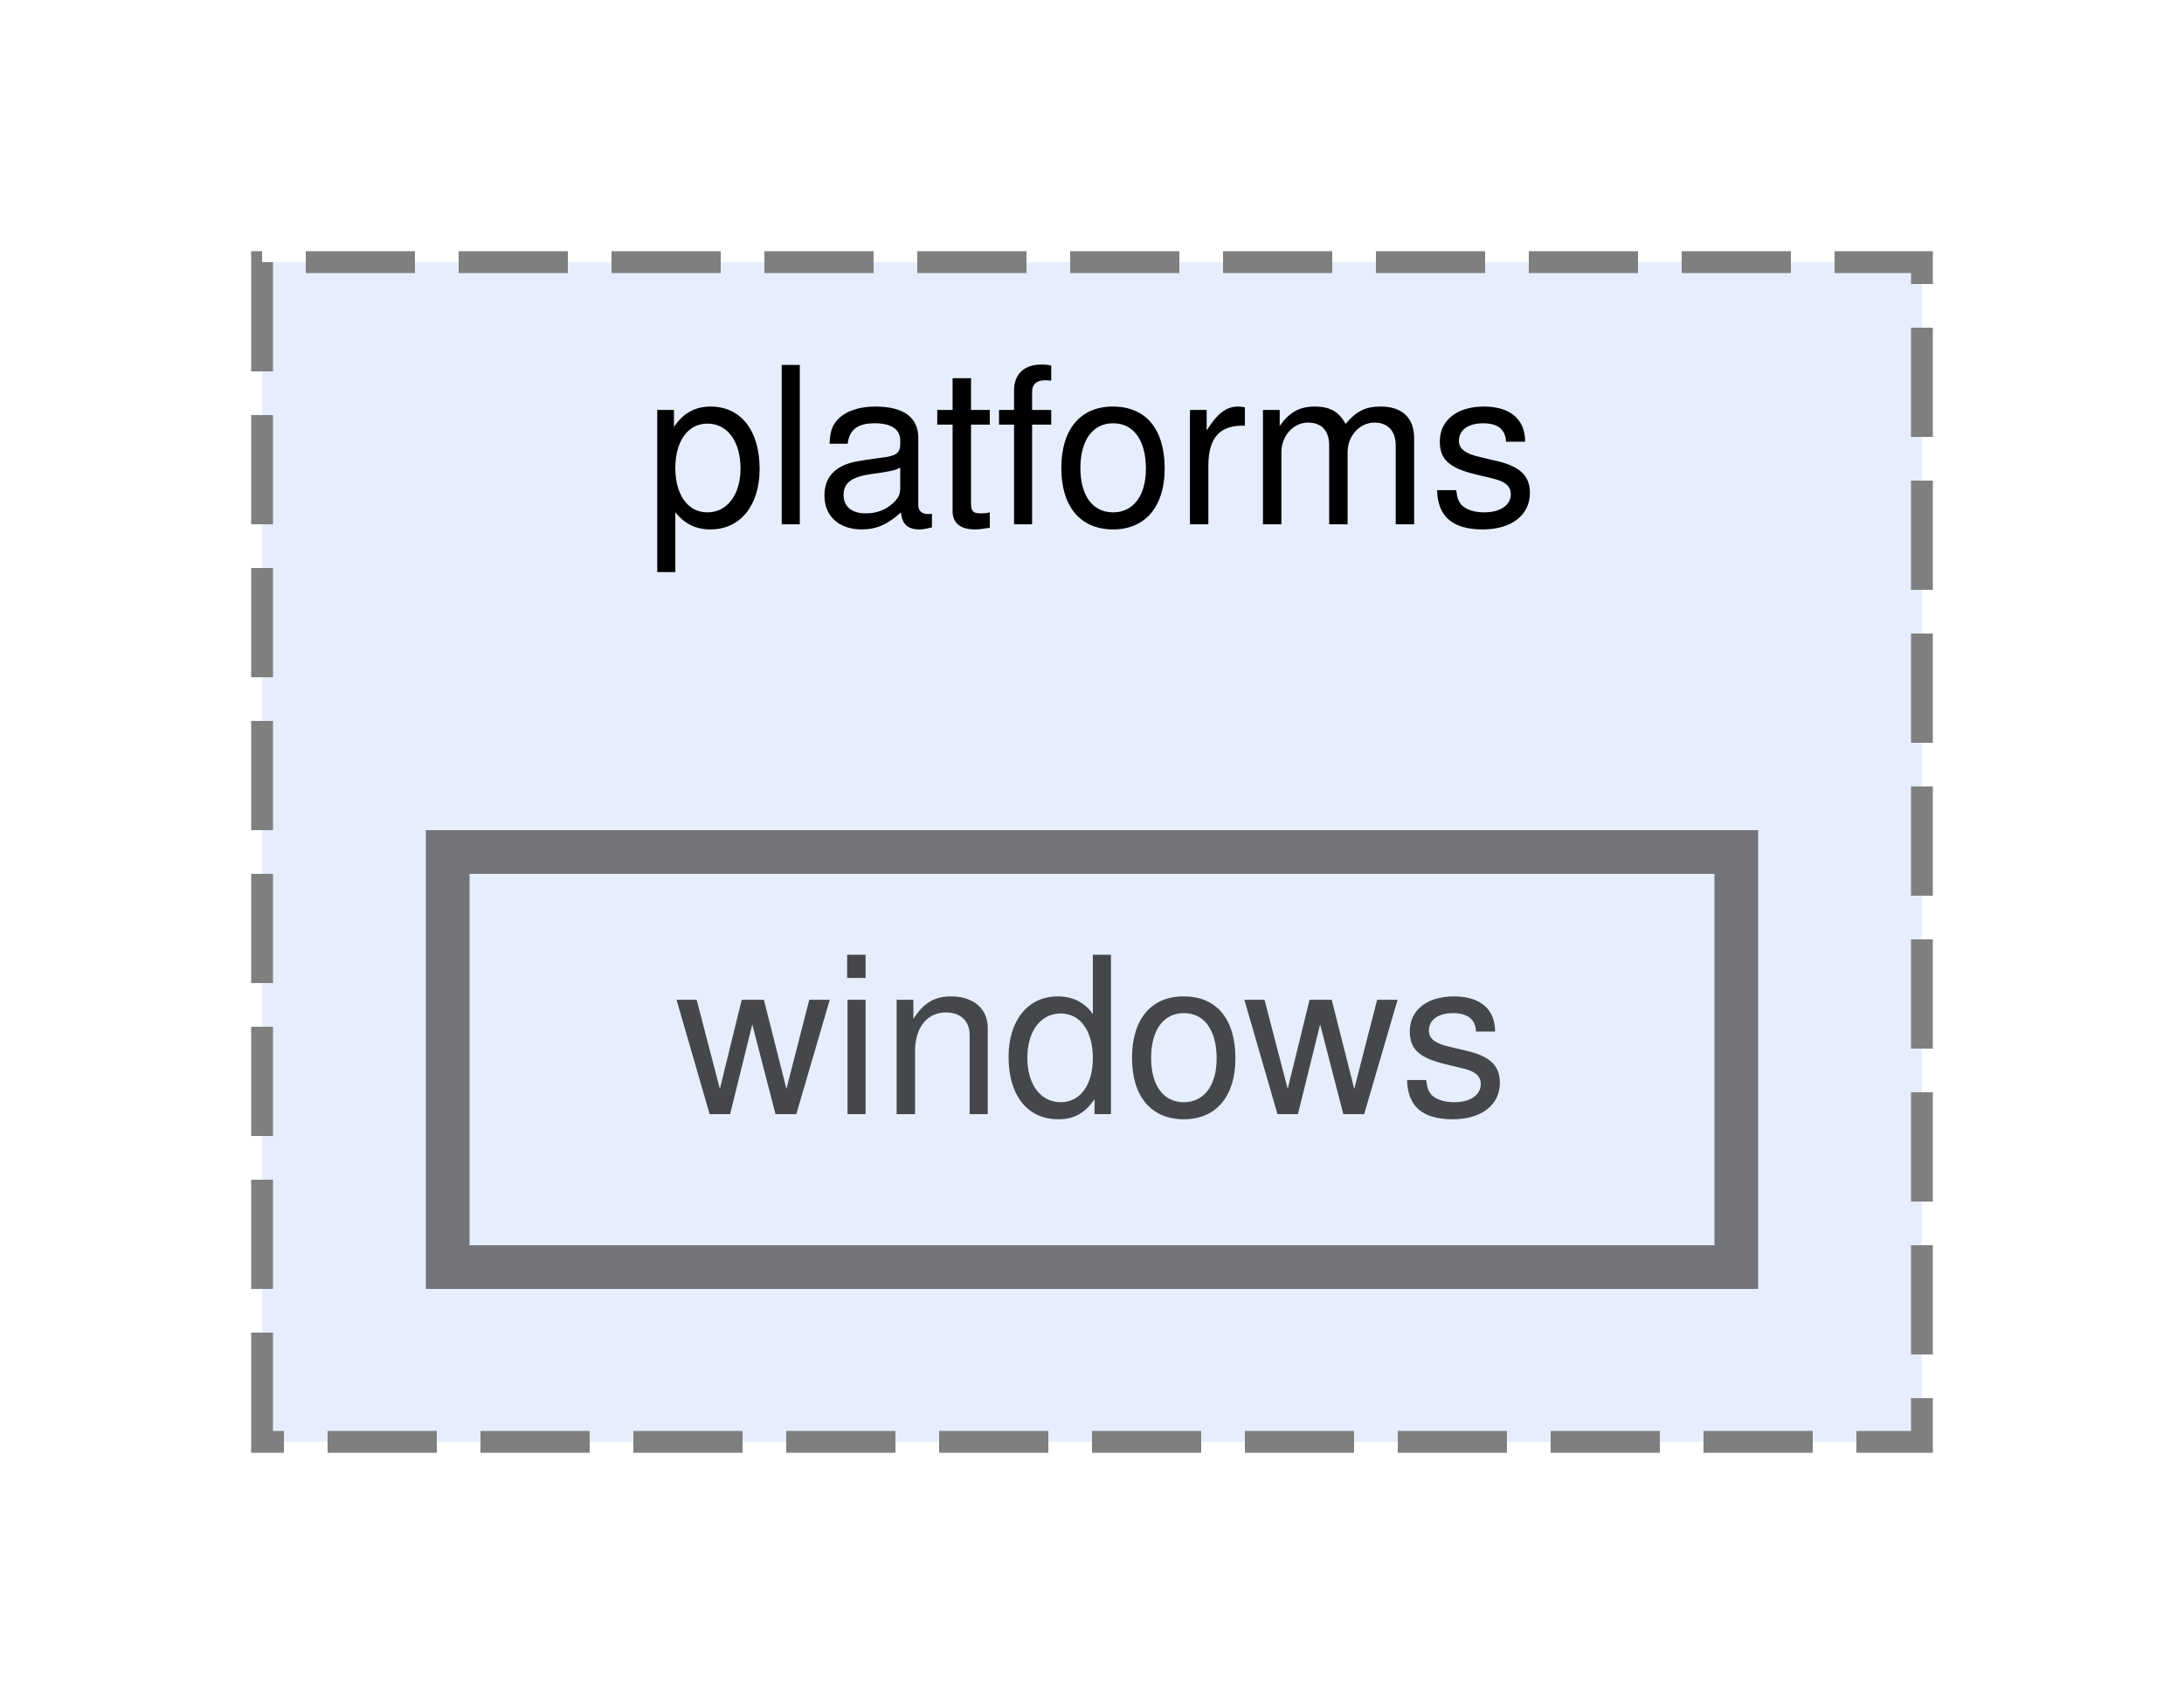
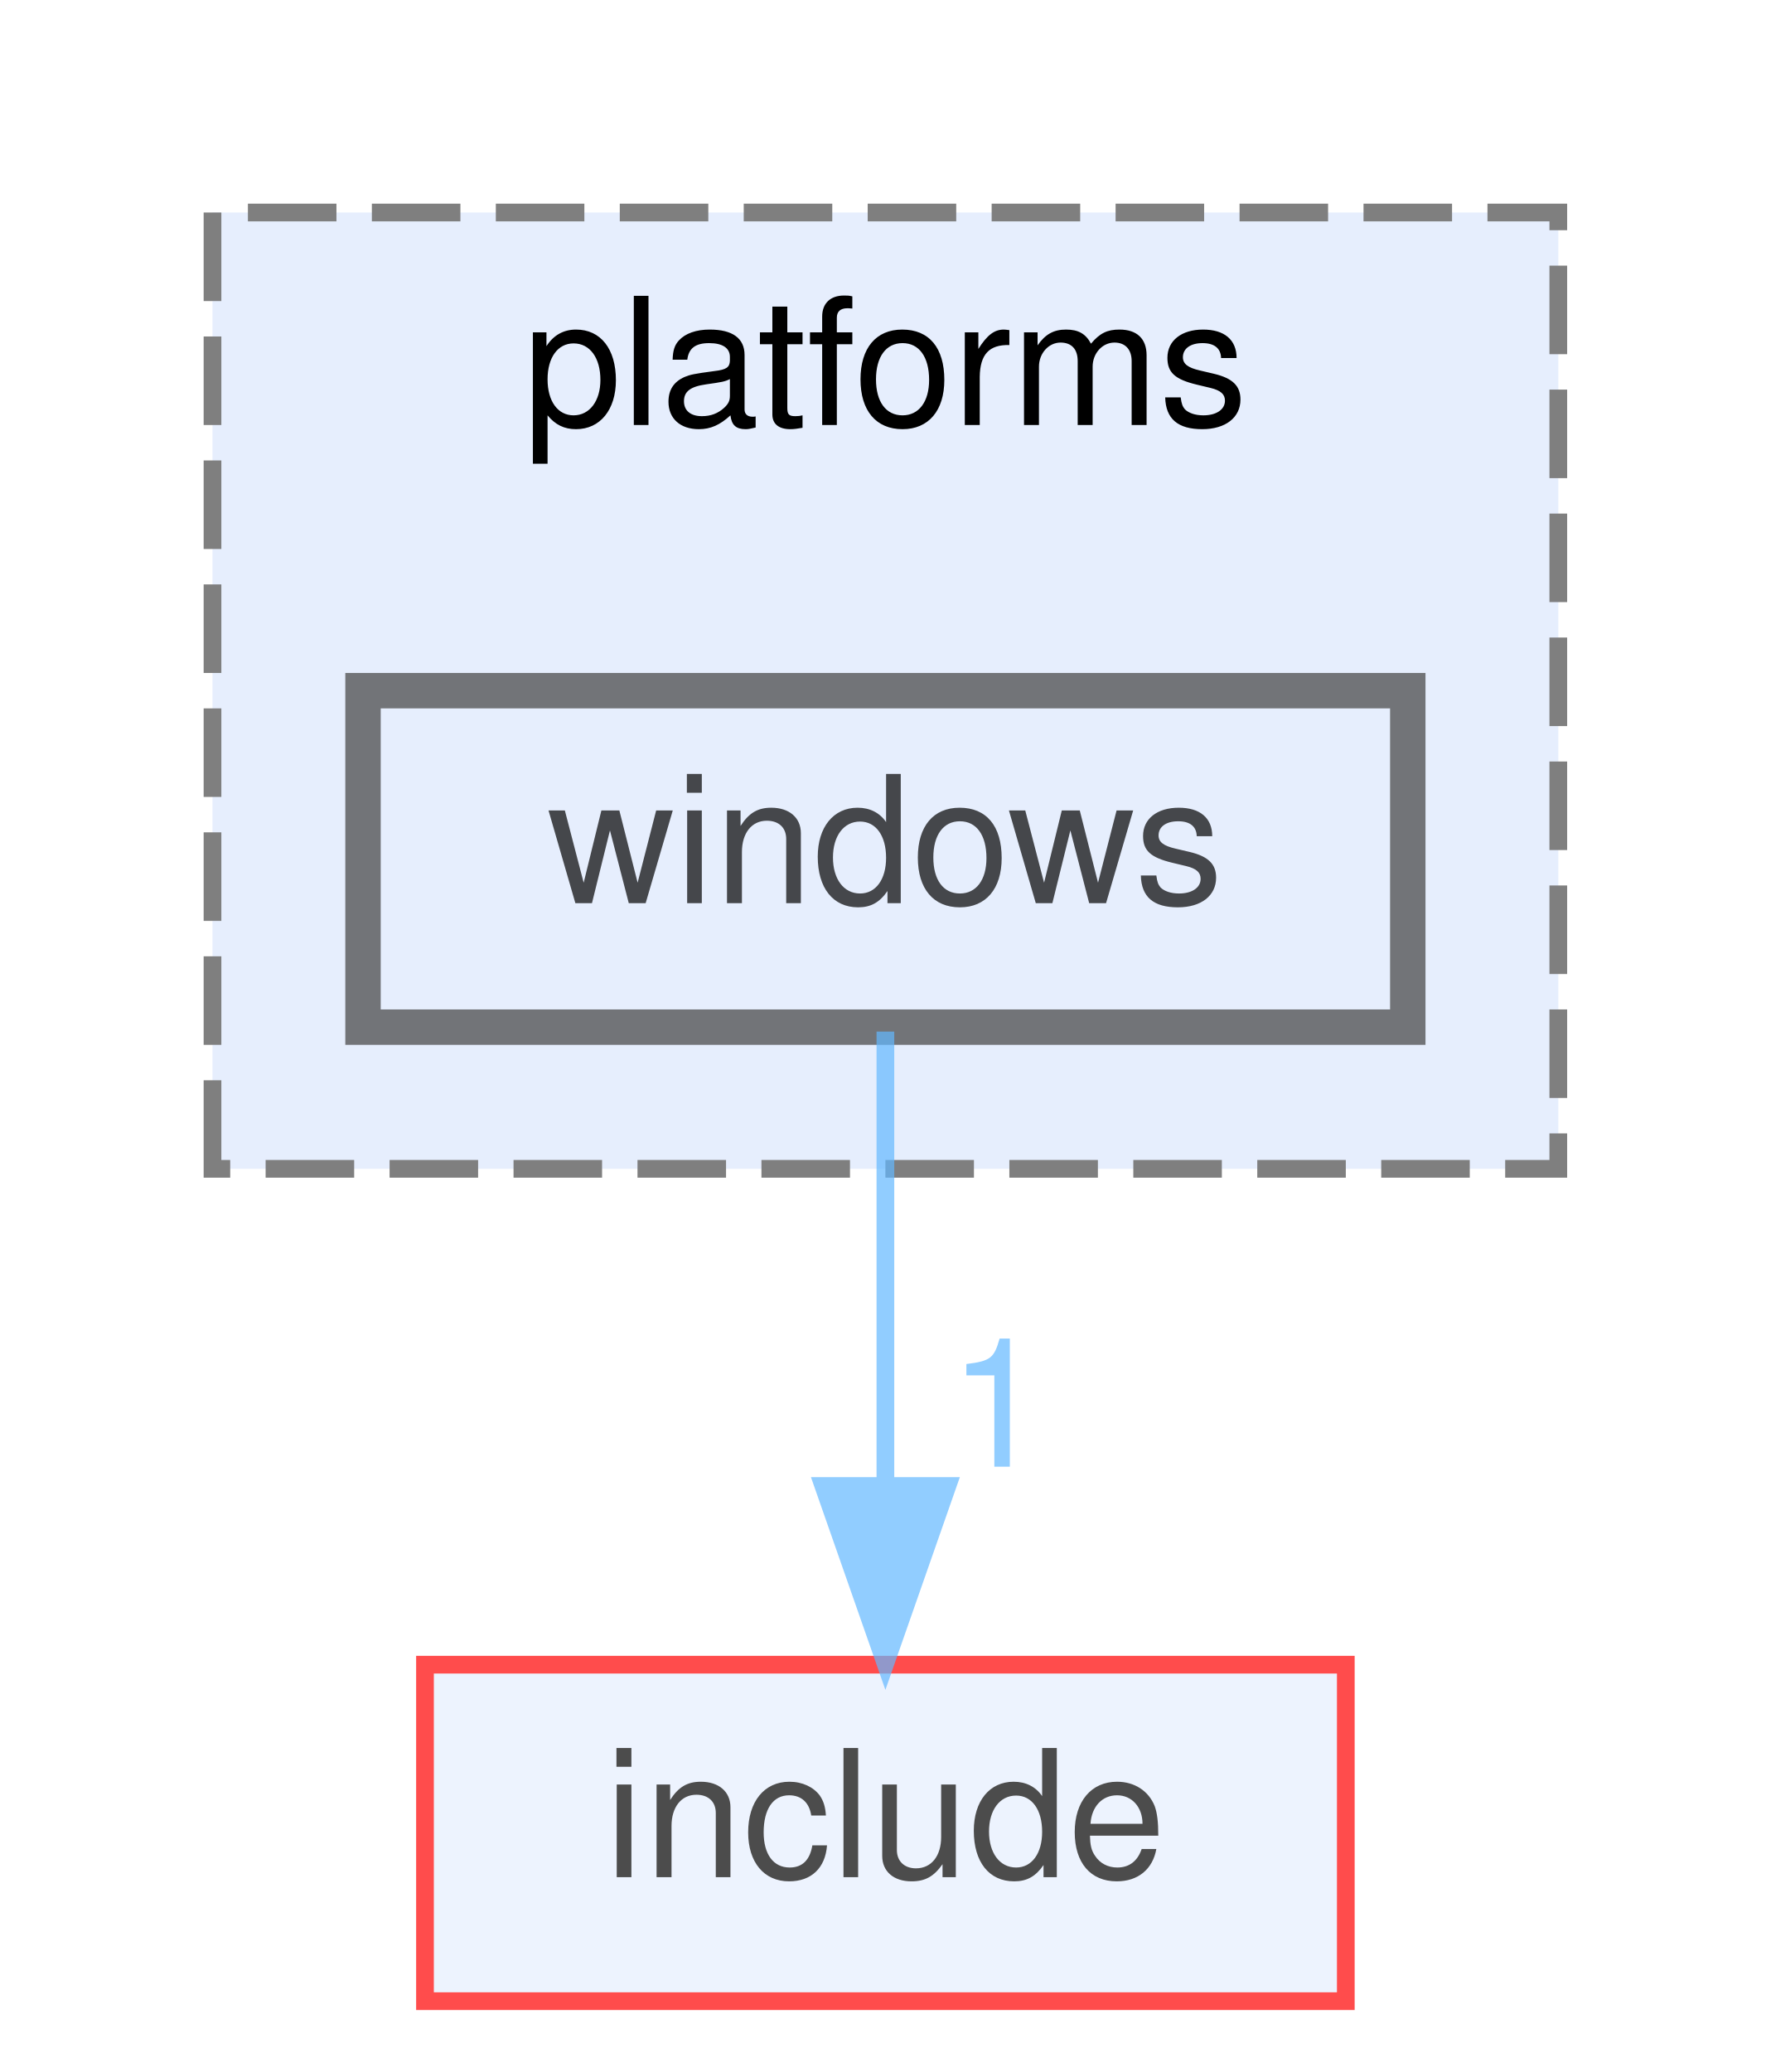
- <svg xmlns="http://www.w3.org/2000/svg" xmlns:xlink="http://www.w3.org/1999/xlink" width="100pt" height="78pt" viewBox="0.00 0.00 100.00 78.00">
+ <svg xmlns="http://www.w3.org/2000/svg" xmlns:xlink="http://www.w3.org/1999/xlink" width="100pt" height="117pt" viewBox="0.00 0.00 100.00 117.00">
  <svg id="main" version="1.1" xml:space="preserve">
    <style type="text/css">
.node, .edge {opacity: 0.7;}
.node.selected, .edge.selected {opacity: 1;}
.edge:hover path { stroke: red; }
.edge:hover polygon { stroke: red; fill: red; }
</style>
    <svg id="graph" class="graph">
-       <g id="graph0" class="graph" transform="scale(1 1) rotate(0) translate(4 74)">
+       <g id="graph0" class="graph" transform="scale(1 1) rotate(0) translate(4 113)">
        <g id="clust1" class="cluster">
          <g id="a_clust1">
            <a xlink:href="dir_ceed1ce8f89ba04e240f3818f1ccc961.html" target="_top" xlink:title="platforms">
-               <polygon fill="#e6eefd" stroke="#7f7f7f" stroke-dasharray="5,2" points="8,-8 8,-62 84,-62 84,-8 8,-8" />
-               <text text-anchor="middle" x="46" y="-50" font-family="Helvetica,sans-Serif" font-size="10.00">platforms</text>
+               <polygon fill="#e6eefd" stroke="#7f7f7f" stroke-dasharray="5,2" points="8,-47 8,-101 84,-101 84,-47 8,-47" />
+               <text text-anchor="middle" x="46" y="-89" font-family="Helvetica,sans-Serif" font-size="10.00">platforms</text>
            </a>
          </g>
        </g>
        <g id="node1" class="node">
          <g id="a_node1">
            <a xlink:href="dir_0a18029368813177489ba7a997da11e8.html" target="_top" xlink:title="windows">
-               <polygon fill="#e6eefd" stroke="#404040" stroke-width="2" points="75.5,-35 16.5,-35 16.5,-16 75.5,-16 75.5,-35" />
-               <text text-anchor="middle" x="46" y="-23" font-family="Helvetica,sans-Serif" font-size="10.00">windows</text>
+               <polygon fill="#e6eefd" stroke="#404040" stroke-width="2" points="75.5,-74 16.5,-74 16.5,-55 75.5,-55 75.5,-74" />
+               <text text-anchor="middle" x="46" y="-62" font-family="Helvetica,sans-Serif" font-size="10.00">windows</text>
+             </a>
+           </g>
+         </g>
+         <g id="node2" class="node">
+           <g id="a_node2">
+             <a xlink:href="dir_d44c64559bbebec7f509842c48db8b23.html" target="_top" xlink:title="include">
+               <polygon fill="#e6eefd" stroke="red" points="72,-19 20,-19 20,0 72,0 72,-19" />
+               <text text-anchor="middle" x="46" y="-7" font-family="Helvetica,sans-Serif" font-size="10.00">include</text>
+             </a>
+           </g>
+         </g>
+         <g id="edge1" class="edge">
+           <g id="a_edge1">
+             <a xlink:href="dir_000016_000007.html" target="_top">
+               <path fill="none" stroke="#63b8ff" d="M46,-54.75C46,-47.8 46,-37.85 46,-29.13" />
+               <polygon fill="#63b8ff" stroke="#63b8ff" points="49.5,-29.09 46,-19.09 42.5,-29.09 49.5,-29.09" />
+             </a>
+           </g>
+           <g id="a_edge1-headlabel">
+             <a xlink:href="dir_000016_000007.html" target="_top" xlink:title="1">
+               <text text-anchor="middle" x="52.34" y="-30.18" font-family="Helvetica,sans-Serif" font-size="10.00" fill="#63b8ff">1</text>
            </a>
          </g>
        </g>
      </g>
    </svg>
  </svg>
  <style type="text/css">

[data-mouse-over-selected='false'] { opacity: 0.7; }
[data-mouse-over-selected='true']  { opacity: 1.0; }

</style>
</svg>
